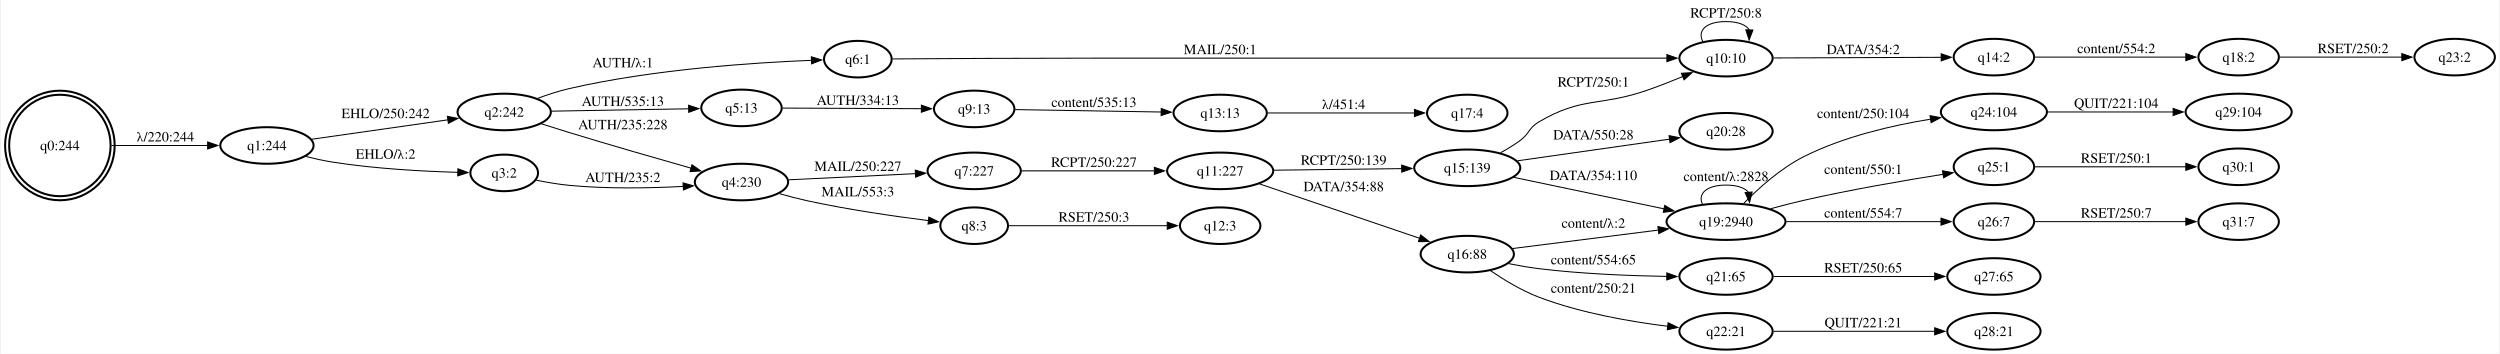
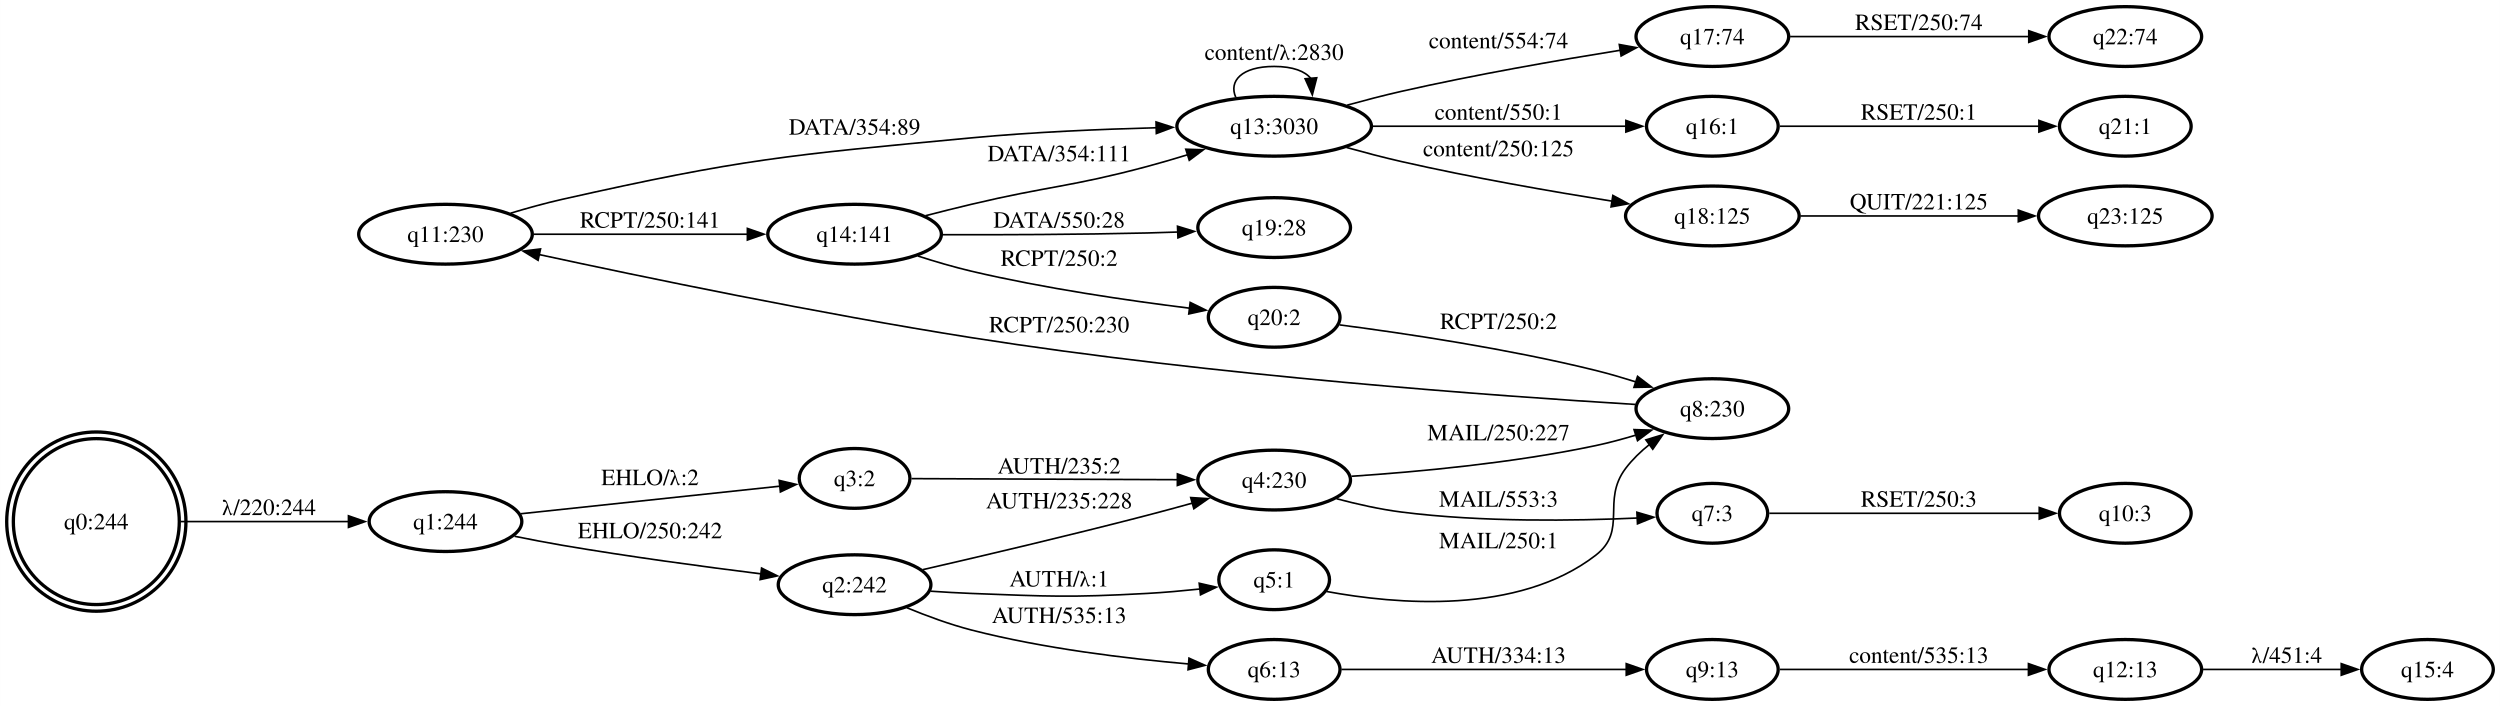
- <svg xmlns="http://www.w3.org/2000/svg" width="2460pt" height="348pt" viewBox="0.00 0.00 2459.73 348.25">
-   <g id="graph0" class="graph" transform="scale(1 1) rotate(0) translate(4 344.25)">
-     <polygon fill="white" stroke="none" points="-4,4 -4,-344.25 2455.73,-344.25 2455.73,4 -4,4" />
+ <svg xmlns="http://www.w3.org/2000/svg" width="1505pt" height="425pt" viewBox="0.00 0.00 1504.93 425.00">
+   <g id="graph0" class="graph" transform="scale(1 1) rotate(0) translate(4 421)">
+     <polygon fill="white" stroke="none" points="-4,4 -4,-421 1500.93,-421 1500.93,4 -4,4" />
    <g id="node1" class="node">
-       <ellipse fill="none" stroke="black" stroke-width="2" cx="491.48" cy="-234" rx="45.95" ry="18" />
-       <text text-anchor="middle" x="491.48" y="-229.32" font-family="Times,serif" font-size="14.00">q2:242</text>
+       <ellipse fill="none" stroke="black" stroke-width="2" cx="1026.8" cy="-399" rx="45.95" ry="18" />
+       <text text-anchor="middle" x="1026.8" y="-394.32" font-family="Times,serif" font-size="14.00">q17:74</text>
    </g>
    <g id="node2" class="node">
-       <ellipse fill="none" stroke="black" stroke-width="2" cx="839.7" cy="-286" rx="33.32" ry="18" />
-       <text text-anchor="middle" x="839.7" y="-281.32" font-family="Times,serif" font-size="14.00">q6:1</text>
+       <ellipse fill="none" stroke="black" stroke-width="2" cx="1275.4" cy="-399" rx="45.95" ry="18" />
+       <text text-anchor="middle" x="1275.4" y="-394.32" font-family="Times,serif" font-size="14.00">q22:74</text>
    </g>
    <g id="edge1" class="edge">
-       <path fill="none" stroke="black" d="M524.37,-247.39C534.18,-251.03 545.11,-254.63 555.43,-257 638.41,-276.09 737.97,-282.62 794.23,-284.85" />
-       <polygon fill="black" stroke="black" points="793.92,-288.34 804.04,-285.21 794.17,-281.35 793.92,-288.34" />
-       <text text-anchor="middle" x="608.31" y="-277.94" font-family="Times,serif" font-size="14.00">AUTH/λ:1</text>
+       <path fill="none" stroke="black" d="M1073.6,-399C1114.3,-399 1173.8,-399 1217.5,-399" />
+       <polygon fill="black" stroke="black" points="1217.29,-402.5 1227.29,-399 1217.29,-395.5 1217.29,-402.5" />
+       <text text-anchor="middle" x="1151.1" y="-402.94" font-family="Times,serif" font-size="14.00">RSET/250:74</text>
    </g>
    <g id="node3" class="node">
-       <ellipse fill="none" stroke="black" stroke-width="2" cx="725.13" cy="-165" rx="45.95" ry="18" />
-       <text text-anchor="middle" x="725.13" y="-160.32" font-family="Times,serif" font-size="14.00">q4:230</text>
+       <ellipse fill="none" stroke="black" stroke-width="2" cx="1026.8" cy="-18" rx="39.63" ry="18" />
+       <text text-anchor="middle" x="1026.8" y="-13.32" font-family="Times,serif" font-size="14.00">q9:13</text>
+     </g>
+     <g id="node4" class="node">
+       <ellipse fill="none" stroke="black" stroke-width="2" cx="1275.4" cy="-18" rx="45.95" ry="18" />
+       <text text-anchor="middle" x="1275.4" y="-13.32" font-family="Times,serif" font-size="14.00">q12:13</text>
    </g>
    <g id="edge2" class="edge">
-       <path fill="none" stroke="black" d="M528.05,-222.35C536.97,-219.49 546.54,-216.46 555.43,-213.75 595.77,-201.43 641.79,-188.19 675.56,-178.62" />
-       <polygon fill="black" stroke="black" points="676.38,-182.02 685.05,-175.93 674.48,-175.29 676.38,-182.02" />
-       <text text-anchor="middle" x="608.31" y="-216.94" font-family="Times,serif" font-size="14.00">AUTH/235:228</text>
-     </g>
-     <g id="node4" class="node">
-       <ellipse fill="none" stroke="black" stroke-width="2" cx="725.13" cy="-238" rx="39.63" ry="18" />
-       <text text-anchor="middle" x="725.13" y="-233.32" font-family="Times,serif" font-size="14.00">q5:13</text>
+       <path fill="none" stroke="black" d="M1067.5,-18C1108,-18 1171.3,-18 1217.3,-18" />
+       <polygon fill="black" stroke="black" points="1217.09,-21.5 1227.09,-18 1217.09,-14.5 1217.09,-21.5" />
+       <text text-anchor="middle" x="1151.1" y="-21.95" font-family="Times,serif" font-size="14.00">content/535:13</text>
+     </g>
+     <g id="node5" class="node">
+       <ellipse fill="none" stroke="black" stroke-width="2" cx="1457.3" cy="-18" rx="39.63" ry="18" />
+       <text text-anchor="middle" x="1457.3" y="-13.32" font-family="Times,serif" font-size="14.00">q15:4</text>
    </g>
    <g id="edge3" class="edge">
-       <path fill="none" stroke="black" d="M538.25,-234.79C577.13,-235.46 632.89,-236.42 673.18,-237.12" />
-       <polygon fill="black" stroke="black" points="673.06,-240.62 683.12,-237.29 673.18,-233.62 673.06,-240.62" />
-       <text text-anchor="middle" x="608.31" y="-239.94" font-family="Times,serif" font-size="14.00">AUTH/535:13</text>
-     </g>
-     <g id="node5" class="node">
-       <ellipse fill="none" stroke="black" stroke-width="2" cx="1694.6" cy="-287" rx="45.95" ry="18" />
-       <text text-anchor="middle" x="1694.6" y="-282.32" font-family="Times,serif" font-size="14.00">q10:10</text>
+       <path fill="none" stroke="black" d="M1322.2,-18C1347.7,-18 1379.5,-18 1405.7,-18" />
+       <polygon fill="black" stroke="black" points="1405.39,-21.5 1415.39,-18 1405.39,-14.5 1405.39,-21.5" />
+       <text text-anchor="middle" x="1372.6" y="-21.95" font-family="Times,serif" font-size="14.00">λ/451:4</text>
+     </g>
+     <g id="node6" class="node">
+       <ellipse fill="none" stroke="black" stroke-width="2" cx="264.15" cy="-280" rx="52.26" ry="18" />
+       <text text-anchor="middle" x="264.15" y="-275.32" font-family="Times,serif" font-size="14.00">q11:230</text>
+     </g>
+     <g id="node7" class="node">
+       <ellipse fill="none" stroke="black" stroke-width="2" cx="763.01" cy="-345" rx="58.57" ry="18" />
+       <text text-anchor="middle" x="763.01" y="-340.32" font-family="Times,serif" font-size="14.00">q13:3030</text>
    </g>
    <g id="edge4" class="edge">
-       <path fill="none" stroke="black" d="M873.91,-286.23C918.71,-286.53 1000.98,-287 1071.2,-287 1071.2,-287 1071.2,-287 1440.8,-287 1507.9,-287 1585.2,-287 1636.4,-287" />
-       <polygon fill="black" stroke="black" points="1636.39,-290.5 1646.39,-287 1636.39,-283.5 1636.39,-290.5" />
-       <text text-anchor="middle" x="1196.5" y="-290.94" font-family="Times,serif" font-size="14.00">MAIL/250:1</text>
-     </g>
-     <g id="node6" class="node">
-       <ellipse fill="none" stroke="black" stroke-width="2" cx="954.27" cy="-176" rx="45.95" ry="18" />
-       <text text-anchor="middle" x="954.27" y="-171.32" font-family="Times,serif" font-size="14.00">q7:227</text>
+       <path fill="none" stroke="black" d="M303.36,-292.67C313.38,-295.69 324.24,-298.71 334.41,-301 442.39,-325.34 470.49,-327.63 580.68,-338 617.46,-341.46 658.58,-343.22 692.36,-344.11" />
+       <polygon fill="black" stroke="black" points="691.91,-347.6 702,-344.34 692.08,-340.6 691.91,-347.6" />
+       <text text-anchor="middle" x="510.42" y="-339.94" font-family="Times,serif" font-size="14.00">DATA/354:89</text>
+     </g>
+     <g id="node8" class="node">
+       <ellipse fill="none" stroke="black" stroke-width="2" cx="510.42" cy="-280" rx="52.26" ry="18" />
+       <text text-anchor="middle" x="510.42" y="-275.32" font-family="Times,serif" font-size="14.00">q14:141</text>
    </g>
    <g id="edge5" class="edge">
-       <path fill="none" stroke="black" d="M771.55,-167.2C807.61,-168.95 858.21,-171.4 896.86,-173.27" />
-       <polygon fill="black" stroke="black" points="896.26,-176.75 906.42,-173.73 896.6,-169.75 896.26,-176.75" />
-       <text text-anchor="middle" x="839.7" y="-175.94" font-family="Times,serif" font-size="14.00">MAIL/250:227</text>
-     </g>
-     <g id="node7" class="node">
-       <ellipse fill="none" stroke="black" stroke-width="2" cx="954.27" cy="-122" rx="33.32" ry="18" />
-       <text text-anchor="middle" x="954.27" y="-117.33" font-family="Times,serif" font-size="14.00">q8:3</text>
+       <path fill="none" stroke="black" d="M317.26,-280C354.88,-280 405.89,-280 445.9,-280" />
+       <polygon fill="black" stroke="black" points="445.89,-283.5 455.89,-280 445.89,-276.5 445.89,-283.5" />
+       <text text-anchor="middle" x="387.29" y="-283.94" font-family="Times,serif" font-size="14.00">RCPT/250:141</text>
    </g>
    <g id="edge6" class="edge">
-       <path fill="none" stroke="black" d="M762.53,-153.56C771.18,-151.09 780.41,-148.65 789.08,-146.75 829.5,-137.88 876.23,-131.18 909.47,-127" />
-       <polygon fill="black" stroke="black" points="909.64,-130.51 919.14,-125.81 908.78,-123.56 909.64,-130.51" />
-       <text text-anchor="middle" x="839.7" y="-150.94" font-family="Times,serif" font-size="14.00">MAIL/553:3</text>
-     </g>
-     <g id="node8" class="node">
-       <ellipse fill="none" stroke="black" stroke-width="2" cx="954.27" cy="-237" rx="39.63" ry="18" />
-       <text text-anchor="middle" x="954.27" y="-232.32" font-family="Times,serif" font-size="14.00">q9:13</text>
+       <path fill="none" stroke="black" d="M806.99,-357.71C817.59,-360.63 828.96,-363.59 839.58,-366 883.7,-376.01 934.27,-384.81 971.57,-390.79" />
+       <polygon fill="black" stroke="black" points="970.78,-394.21 981.2,-392.32 971.88,-387.3 970.78,-394.21" />
+       <text text-anchor="middle" x="898.08" y="-391.94" font-family="Times,serif" font-size="14.00">content/554:74</text>
    </g>
    <g id="edge7" class="edge">
-       <path fill="none" stroke="black" d="M765.69,-237.83C803.6,-237.66 861,-237.41 902.32,-237.22" />
-       <polygon fill="black" stroke="black" points="902.28,-240.72 912.27,-237.18 902.25,-233.72 902.28,-240.72" />
-       <text text-anchor="middle" x="839.7" y="-240.94" font-family="Times,serif" font-size="14.00">AUTH/334:13</text>
+       <path fill="none" stroke="black" d="M739.9,-362.41C735.58,-372.09 743.29,-381 763.01,-381 774.41,-381 781.79,-378.02 785.16,-373.64" />
+       <polygon fill="black" stroke="black" points="788.63,-374.18 785.99,-363.92 781.65,-373.58 788.63,-374.18" />
+       <text text-anchor="middle" x="763.01" y="-384.94" font-family="Times,serif" font-size="14.00">content/λ:2830</text>
+     </g>
+     <g id="node9" class="node">
+       <ellipse fill="none" stroke="black" stroke-width="2" cx="1026.8" cy="-345" rx="39.63" ry="18" />
+       <text text-anchor="middle" x="1026.8" y="-340.32" font-family="Times,serif" font-size="14.00">q16:1</text>
    </g>
    <g id="edge8" class="edge">
-       <path fill="none" stroke="black" d="M1671.8,-303.29C1666.3,-313.39 1673.9,-323 1694.6,-323 1706.8,-323 1714.5,-319.61 1717.6,-314.74" />
-       <polygon fill="black" stroke="black" points="1721.1,-314.71 1717.34,-304.8 1714.1,-314.89 1721.1,-314.71" />
-       <text text-anchor="middle" x="1694.6" y="-326.94" font-family="Times,serif" font-size="14.00">RCPT/250:8</text>
-     </g>
-     <g id="node9" class="node">
-       <ellipse fill="none" stroke="black" stroke-width="2" cx="1958.4" cy="-288" rx="39.63" ry="18" />
-       <text text-anchor="middle" x="1958.4" y="-283.32" font-family="Times,serif" font-size="14.00">q14:2</text>
+       <path fill="none" stroke="black" d="M822.44,-345C868.14,-345 931.05,-345 974.75,-345" />
+       <polygon fill="black" stroke="black" points="974.75,-348.5 984.75,-345 974.75,-341.5 974.75,-348.5" />
+       <text text-anchor="middle" x="898.08" y="-348.94" font-family="Times,serif" font-size="14.00">content/550:1</text>
+     </g>
+     <g id="node10" class="node">
+       <ellipse fill="none" stroke="black" stroke-width="2" cx="1026.8" cy="-291" rx="52.26" ry="18" />
+       <text text-anchor="middle" x="1026.8" y="-286.32" font-family="Times,serif" font-size="14.00">q18:125</text>
    </g>
    <g id="edge9" class="edge">
-       <path fill="none" stroke="black" d="M1741.5,-287.18C1787.7,-287.35 1858.8,-287.62 1906.6,-287.81" />
-       <polygon fill="black" stroke="black" points="1906.47,-291.31 1916.49,-287.84 1906.5,-284.31 1906.47,-291.31" />
-       <text text-anchor="middle" x="1829.7" y="-290.94" font-family="Times,serif" font-size="14.00">DATA/354:2</text>
-     </g>
-     <g id="node10" class="node">
-       <ellipse fill="none" stroke="black" stroke-width="2" cx="1196.5" cy="-176" rx="52.26" ry="18" />
-       <text text-anchor="middle" x="1196.5" y="-171.32" font-family="Times,serif" font-size="14.00">q11:227</text>
+       <path fill="none" stroke="black" d="M806.58,-332.22C817.3,-329.23 828.82,-326.2 839.58,-323.75 881.79,-314.13 929.94,-305.73 966.7,-299.85" />
+       <polygon fill="black" stroke="black" points="966.91,-303.36 976.23,-298.34 965.81,-296.45 966.91,-303.36" />
+       <text text-anchor="middle" x="898.08" y="-326.94" font-family="Times,serif" font-size="14.00">content/250:125</text>
    </g>
    <g id="edge10" class="edge">
-       <path fill="none" stroke="black" d="M1001.02,-176C1038.1,-176 1090.8,-176 1131.9,-176" />
-       <polygon fill="black" stroke="black" points="1131.69,-179.5 1141.69,-176 1131.69,-172.5 1131.69,-179.5" />
-       <text text-anchor="middle" x="1072.2" y="-179.94" font-family="Times,serif" font-size="14.00">RCPT/250:227</text>
+       <path fill="none" stroke="black" d="M553.11,-291.14C562.18,-293.48 571.74,-295.88 580.68,-298 627.46,-309.1 639.99,-308.34 686.43,-320.75 694.4,-322.88 702.76,-325.34 710.91,-327.85" />
+       <polygon fill="black" stroke="black" points="709.8,-331.17 720.39,-330.84 711.91,-324.49 709.8,-331.17" />
+       <text text-anchor="middle" x="633.56" y="-323.94" font-family="Times,serif" font-size="14.00">DATA/354:111</text>
    </g>
    <g id="node11" class="node">
-       <ellipse fill="none" stroke="black" stroke-width="2" cx="1196.5" cy="-122" rx="39.63" ry="18" />
-       <text text-anchor="middle" x="1196.5" y="-117.33" font-family="Times,serif" font-size="14.00">q12:3</text>
+       <ellipse fill="none" stroke="black" stroke-width="2" cx="763.01" cy="-284" rx="45.95" ry="18" />
+       <text text-anchor="middle" x="763.01" y="-279.32" font-family="Times,serif" font-size="14.00">q19:28</text>
    </g>
    <g id="edge11" class="edge">
-       <path fill="none" stroke="black" d="M988.42,-122C1028.8,-122 1097.3,-122 1144.4,-122" />
-       <polygon fill="black" stroke="black" points="1144.39,-125.5 1154.39,-122 1144.39,-118.5 1144.39,-125.5" />
-       <text text-anchor="middle" x="1072.2" y="-125.95" font-family="Times,serif" font-size="14.00">RSET/250:3</text>
+       <path fill="none" stroke="black" d="M563.51,-279.7C598.31,-279.62 645.12,-279.77 686.43,-280.75 692.51,-280.89 698.85,-281.09 705.17,-281.32" />
+       <polygon fill="black" stroke="black" points="704.82,-284.81 714.95,-281.7 705.09,-277.81 704.82,-284.81" />
+       <text text-anchor="middle" x="633.56" y="-283.94" font-family="Times,serif" font-size="14.00">DATA/550:28</text>
    </g>
    <g id="node12" class="node">
-       <ellipse fill="none" stroke="black" stroke-width="2" cx="1196.5" cy="-233" rx="45.95" ry="18" />
-       <text text-anchor="middle" x="1196.5" y="-228.32" font-family="Times,serif" font-size="14.00">q13:13</text>
+       <ellipse fill="none" stroke="black" stroke-width="2" cx="763.01" cy="-230" rx="39.63" ry="18" />
+       <text text-anchor="middle" x="763.01" y="-225.32" font-family="Times,serif" font-size="14.00">q20:2</text>
    </g>
    <g id="edge12" class="edge">
-       <path fill="none" stroke="black" d="M994.67,-236.34C1033.8,-235.69 1094.1,-234.69 1138.4,-233.95" />
-       <polygon fill="black" stroke="black" points="1138.45,-237.45 1148.39,-233.79 1138.33,-230.45 1138.45,-237.45" />
-       <text text-anchor="middle" x="1072.2" y="-238.94" font-family="Times,serif" font-size="14.00">content/535:13</text>
+       <path fill="none" stroke="black" d="M548.5,-266.89C558.83,-263.57 570.11,-260.24 580.68,-257.75 624.6,-247.41 675.44,-240.01 712.09,-235.47" />
+       <polygon fill="black" stroke="black" points="712.45,-238.95 721.96,-234.28 711.61,-232 712.45,-238.95" />
+       <text text-anchor="middle" x="633.56" y="-260.94" font-family="Times,serif" font-size="14.00">RCPT/250:2</text>
    </g>
    <g id="node13" class="node">
-       <ellipse fill="none" stroke="black" stroke-width="2" cx="2199.4" cy="-288" rx="39.63" ry="18" />
-       <text text-anchor="middle" x="2199.4" y="-283.32" font-family="Times,serif" font-size="14.00">q18:2</text>
+       <ellipse fill="none" stroke="black" stroke-width="2" cx="1275.4" cy="-345" rx="39.63" ry="18" />
+       <text text-anchor="middle" x="1275.4" y="-340.32" font-family="Times,serif" font-size="14.00">q21:1</text>
    </g>
    <g id="edge13" class="edge">
-       <path fill="none" stroke="black" d="M1998.9,-288C2039.5,-288 2103.1,-288 2147.5,-288" />
-       <polygon fill="black" stroke="black" points="2147.39,-291.5 2157.39,-288 2147.39,-284.5 2147.39,-291.5" />
-       <text text-anchor="middle" x="2078.9" y="-291.94" font-family="Times,serif" font-size="14.00">content/554:2</text>
+       <path fill="none" stroke="black" d="M1067.5,-345C1109.9,-345 1177.3,-345 1223.6,-345" />
+       <polygon fill="black" stroke="black" points="1223.39,-348.5 1233.39,-345 1223.39,-341.5 1223.39,-348.5" />
+       <text text-anchor="middle" x="1151.1" y="-348.94" font-family="Times,serif" font-size="14.00">RSET/250:1</text>
+     </g>
+     <g id="node14" class="node">
+       <ellipse fill="none" stroke="black" stroke-width="2" cx="1275.4" cy="-291" rx="52.26" ry="18" />
+       <text text-anchor="middle" x="1275.4" y="-286.32" font-family="Times,serif" font-size="14.00">q23:125</text>
+     </g>
+     <g id="edge14" class="edge">
+       <path fill="none" stroke="black" d="M1079.8,-291C1118.1,-291 1170.3,-291 1211,-291" />
+       <polygon fill="black" stroke="black" points="1210.99,-294.5 1220.99,-291 1210.99,-287.5 1210.99,-294.5" />
+       <text text-anchor="middle" x="1151.1" y="-294.94" font-family="Times,serif" font-size="14.00">QUIT/221:125</text>
+     </g>
+     <g id="node15" class="node">
+       <ellipse fill="none" stroke="black" stroke-width="2" cx="1026.8" cy="-175" rx="45.95" ry="18" />
+       <text text-anchor="middle" x="1026.8" y="-170.32" font-family="Times,serif" font-size="14.00">q8:230</text>
+     </g>
+     <g id="edge15" class="edge">
+       <path fill="none" stroke="black" d="M802.37,-225.42C841.49,-220.33 903.78,-211.07 956.58,-198 964.53,-196.03 972.88,-193.59 980.92,-191.04" />
+       <polygon fill="black" stroke="black" points="981.77,-194.44 990.19,-188.01 979.6,-187.79 981.77,-194.44" />
+       <text text-anchor="middle" x="898.08" y="-222.94" font-family="Times,serif" font-size="14.00">RCPT/250:2</text>
+     </g>
+     <g id="edge16" class="edge">
+       <path fill="none" stroke="black" d="M980.43,-177.53C899.65,-182.43 725.82,-194.82 580.68,-217.75 489.05,-232.23 383.44,-254.14 320.6,-267.73" />
+       <polygon fill="black" stroke="black" points="319.89,-264.3 310.86,-269.85 321.37,-271.14 319.89,-264.3" />
+       <text text-anchor="middle" x="633.56" y="-220.94" font-family="Times,serif" font-size="14.00">RCPT/250:230</text>
+     </g>
+     <g id="node16" class="node">
+       <ellipse fill="none" stroke="black" stroke-width="2" cx="510.42" cy="-133" rx="33.32" ry="18" />
+       <text text-anchor="middle" x="510.42" y="-128.32" font-family="Times,serif" font-size="14.00">q3:2</text>
+     </g>
+     <g id="node17" class="node">
+       <ellipse fill="none" stroke="black" stroke-width="2" cx="763.01" cy="-132" rx="45.95" ry="18" />
+       <text text-anchor="middle" x="763.01" y="-127.33" font-family="Times,serif" font-size="14.00">q4:230</text>
+     </g>
+     <g id="edge17" class="edge">
+       <path fill="none" stroke="black" d="M544.7,-132.87C585.5,-132.7 655.3,-132.43 704.78,-132.23" />
+       <polygon fill="black" stroke="black" points="704.76,-135.73 714.75,-132.19 704.73,-128.73 704.76,-135.73" />
+       <text text-anchor="middle" x="633.56" y="-135.94" font-family="Times,serif" font-size="14.00">AUTH/235:2</text>
+     </g>
+     <g id="edge18" class="edge">
+       <path fill="none" stroke="black" d="M809.55,-134.29C848.84,-136.89 906.91,-142.21 956.58,-152.75 964.57,-154.44 972.93,-156.7 980.98,-159.13" />
+       <polygon fill="black" stroke="black" points="979.66,-162.38 990.25,-162.05 981.76,-155.71 979.66,-162.38" />
+       <text text-anchor="middle" x="898.08" y="-155.94" font-family="Times,serif" font-size="14.00">MAIL/250:227</text>
+     </g>
+     <g id="node18" class="node">
+       <ellipse fill="none" stroke="black" stroke-width="2" cx="1026.8" cy="-112" rx="33.32" ry="18" />
+       <text text-anchor="middle" x="1026.8" y="-107.33" font-family="Times,serif" font-size="14.00">q7:3</text>
+     </g>
+     <g id="edge19" class="edge">
+       <path fill="none" stroke="black" d="M800.56,-120.77C812.84,-117.51 826.69,-114.39 839.58,-112.75 887.98,-106.58 944.04,-107.43 981.91,-109.16" />
+       <polygon fill="black" stroke="black" points="981.37,-112.64 991.54,-109.64 981.73,-105.65 981.37,-112.64" />
+       <text text-anchor="middle" x="898.08" y="-115.95" font-family="Times,serif" font-size="14.00">MAIL/553:3</text>
+     </g>
+     <g id="node19" class="node">
+       <ellipse fill="none" stroke="black" stroke-width="2" cx="1275.4" cy="-112" rx="39.63" ry="18" />
+       <text text-anchor="middle" x="1275.4" y="-107.33" font-family="Times,serif" font-size="14.00">q10:3</text>
+     </g>
+     <g id="edge20" class="edge">
+       <path fill="none" stroke="black" d="M1061.1,-112C1102.9,-112 1175.2,-112 1223.9,-112" />
+       <polygon fill="black" stroke="black" points="1223.59,-115.5 1233.59,-112 1223.59,-108.5 1223.59,-115.5" />
+       <text text-anchor="middle" x="1151.1" y="-115.95" font-family="Times,serif" font-size="14.00">RSET/250:3</text>
+     </g>
+     <g id="node20" class="node">
+       <ellipse fill="none" stroke="black" stroke-width="2" cx="53.95" cy="-107" rx="49.95" ry="49.95" />
+       <ellipse fill="none" stroke="black" stroke-width="2" cx="53.95" cy="-107" rx="53.95" ry="53.95" />
+       <text text-anchor="middle" x="53.95" y="-102.33" font-family="Times,serif" font-size="14.00">q0:244</text>
+     </g>
+     <g id="node21" class="node">
+       <ellipse fill="none" stroke="black" stroke-width="2" cx="264.15" cy="-107" rx="45.95" ry="18" />
+       <text text-anchor="middle" x="264.15" y="-102.33" font-family="Times,serif" font-size="14.00">q1:244</text>
+     </g>
+     <g id="edge21" class="edge">
+       <path fill="none" stroke="black" d="M104.82,-107C135.25,-107 174.25,-107 205.94,-107" />
+       <polygon fill="black" stroke="black" points="205.74,-110.5 215.74,-107 205.74,-103.5 205.74,-110.5" />
+       <text text-anchor="middle" x="157.89" y="-110.95" font-family="Times,serif" font-size="14.00">λ/220:244</text>
+     </g>
+     <g id="edge22" class="edge">
+       <path fill="none" stroke="black" d="M309.39,-111.71C353.69,-116.42 421.45,-123.64 465.6,-128.34" />
+       <polygon fill="black" stroke="black" points="465.02,-131.8 475.33,-129.37 465.76,-124.84 465.02,-131.8" />
+       <text text-anchor="middle" x="387.29" y="-128.94" font-family="Times,serif" font-size="14.00">EHLO/λ:2</text>
+     </g>
+     <g id="node22" class="node">
+       <ellipse fill="none" stroke="black" stroke-width="2" cx="510.42" cy="-69" rx="45.95" ry="18" />
+       <text text-anchor="middle" x="510.42" y="-64.33" font-family="Times,serif" font-size="14.00">q2:242</text>
+     </g>
+     <g id="edge23" class="edge">
+       <path fill="none" stroke="black" d="M305.72,-98.17C315.12,-96.26 325.1,-94.34 334.41,-92.75 374.33,-85.94 419.64,-79.84 454.16,-75.52" />
+       <polygon fill="black" stroke="black" points="454.43,-79.02 463.93,-74.32 453.57,-72.07 454.43,-79.02" />
+       <text text-anchor="middle" x="387.29" y="-96.95" font-family="Times,serif" font-size="14.00">EHLO/250:242</text>
+     </g>
+     <g id="edge24" class="edge">
+       <path fill="none" stroke="black" d="M551.5,-78.08C587.05,-86.25 640.33,-98.77 686.43,-110.75 695.34,-113.06 704.81,-115.64 713.93,-118.17" />
+       <polygon fill="black" stroke="black" points="712.77,-121.48 723.34,-120.81 714.66,-114.74 712.77,-121.48" />
+       <text text-anchor="middle" x="633.56" y="-114.95" font-family="Times,serif" font-size="14.00">AUTH/235:228</text>
    </g>
    <g id="node23" class="node">
-       <ellipse fill="none" stroke="black" stroke-width="2" cx="1439.8" cy="-179" rx="52.26" ry="18" />
-       <text text-anchor="middle" x="1439.8" y="-174.32" font-family="Times,serif" font-size="14.00">q15:139</text>
-     </g>
-     <g id="edge23" class="edge">
-       <path fill="none" stroke="black" d="M1249.5,-176.65C1286.5,-177.11 1336.3,-177.73 1375.5,-178.21" />
-       <polygon fill="black" stroke="black" points="1375.24,-181.71 1385.29,-178.33 1375.33,-174.71 1375.24,-181.71" />
-       <text text-anchor="middle" x="1318.1" y="-181.94" font-family="Times,serif" font-size="14.00">RCPT/250:139</text>
+       <ellipse fill="none" stroke="black" stroke-width="2" cx="763.01" cy="-72" rx="33.32" ry="18" />
+       <text text-anchor="middle" x="763.01" y="-67.33" font-family="Times,serif" font-size="14.00">q5:1</text>
+     </g>
+     <g id="edge25" class="edge">
+       <path fill="none" stroke="black" d="M556.11,-65.11C564.28,-64.55 572.73,-64.05 580.68,-63.75 627.65,-61.97 639.5,-61.2 686.43,-63.75 696.78,-64.31 707.88,-65.31 718.3,-66.41" />
+       <polygon fill="black" stroke="black" points="717.88,-69.89 728.21,-67.52 718.66,-62.93 717.88,-69.89" />
+       <text text-anchor="middle" x="633.56" y="-67.95" font-family="Times,serif" font-size="14.00">AUTH/λ:1</text>
    </g>
    <g id="node24" class="node">
-       <ellipse fill="none" stroke="black" stroke-width="2" cx="1439.8" cy="-94" rx="45.95" ry="18" />
-       <text text-anchor="middle" x="1439.8" y="-89.33" font-family="Times,serif" font-size="14.00">q16:88</text>
-     </g>
-     <g id="edge24" class="edge">
-       <path fill="none" stroke="black" d="M1235.4,-163.1C1278.1,-148.6 1347.4,-125.06 1393,-109.56" />
-       <polygon fill="black" stroke="black" points="1393.94,-112.94 1402.27,-106.39 1391.67,-106.31 1393.94,-112.94" />
-       <text text-anchor="middle" x="1318.1" y="-155.94" font-family="Times,serif" font-size="14.00">DATA/354:88</text>
-     </g>
-     <g id="node22" class="node">
-       <ellipse fill="none" stroke="black" stroke-width="2" cx="1439.8" cy="-233" rx="39.63" ry="18" />
-       <text text-anchor="middle" x="1439.8" y="-228.32" font-family="Times,serif" font-size="14.00">q17:4</text>
-     </g>
-     <g id="edge22" class="edge">
-       <path fill="none" stroke="black" d="M1243.1,-233C1284.4,-233 1345.2,-233 1388,-233" />
-       <polygon fill="black" stroke="black" points="1387.79,-236.5 1397.79,-233 1387.79,-229.5 1387.79,-236.5" />
-       <text text-anchor="middle" x="1318.1" y="-236.94" font-family="Times,serif" font-size="14.00">λ/451:4</text>
-     </g>
-     <g id="node21" class="node">
-       <ellipse fill="none" stroke="black" stroke-width="2" cx="2412.1" cy="-288" rx="39.63" ry="18" />
-       <text text-anchor="middle" x="2412.1" y="-283.32" font-family="Times,serif" font-size="14.00">q23:2</text>
-     </g>
-     <g id="edge21" class="edge">
-       <path fill="none" stroke="black" d="M2240.1,-288C2274.2,-288 2323.6,-288 2360.6,-288" />
-       <polygon fill="black" stroke="black" points="2360.09,-291.5 2370.09,-288 2360.09,-284.5 2360.09,-291.5" />
-       <text text-anchor="middle" x="2312.1" y="-291.94" font-family="Times,serif" font-size="14.00">RSET/250:2</text>
-     </g>
-     <g id="node14" class="node">
-       <ellipse fill="none" stroke="black" stroke-width="2" cx="1694.6" cy="-126" rx="58.57" ry="18" />
-       <text text-anchor="middle" x="1694.6" y="-121.33" font-family="Times,serif" font-size="14.00">q19:2940</text>
-     </g>
-     <g id="edge14" class="edge">
-       <path fill="none" stroke="black" d="M1671.3,-143.41C1666.9,-153.09 1674.7,-162 1694.6,-162 1706.1,-162 1713.5,-159.02 1716.9,-154.64" />
-       <polygon fill="black" stroke="black" points="1720.36,-155.19 1717.77,-144.92 1713.39,-154.57 1720.36,-155.19" />
-       <text text-anchor="middle" x="1694.6" y="-165.94" font-family="Times,serif" font-size="14.00">content/λ:2828</text>
-     </g>
-     <g id="node15" class="node">
-       <ellipse fill="none" stroke="black" stroke-width="2" cx="1958.4" cy="-234" rx="52.26" ry="18" />
-       <text text-anchor="middle" x="1958.4" y="-229.32" font-family="Times,serif" font-size="14.00">q24:104</text>
-     </g>
-     <g id="edge15" class="edge">
-       <path fill="none" stroke="black" d="M1712.2,-144.15C1726.4,-158.67 1748.3,-178.46 1771.2,-190 1810.3,-209.74 1858.5,-220.82 1896.1,-226.92" />
-       <polygon fill="black" stroke="black" points="1895.49,-230.37 1905.9,-228.43 1896.55,-223.45 1895.49,-230.37" />
-       <text text-anchor="middle" x="1829.7" y="-227.94" font-family="Times,serif" font-size="14.00">content/250:104</text>
-     </g>
-     <g id="node16" class="node">
-       <ellipse fill="none" stroke="black" stroke-width="2" cx="1958.4" cy="-180" rx="39.63" ry="18" />
-       <text text-anchor="middle" x="1958.4" y="-175.32" font-family="Times,serif" font-size="14.00">q25:1</text>
-     </g>
-     <g id="edge16" class="edge">
-       <path fill="none" stroke="black" d="M1738.6,-138.71C1749.2,-141.63 1760.5,-144.59 1771.2,-147 1817.4,-157.51 1870.8,-166.67 1908.6,-172.66" />
-       <polygon fill="black" stroke="black" points="1907.78,-176.07 1918.2,-174.17 1908.87,-169.16 1907.78,-176.07" />
-       <text text-anchor="middle" x="1829.7" y="-172.94" font-family="Times,serif" font-size="14.00">content/550:1</text>
-     </g>
-     <g id="node17" class="node">
-       <ellipse fill="none" stroke="black" stroke-width="2" cx="1958.4" cy="-126" rx="39.63" ry="18" />
-       <text text-anchor="middle" x="1958.4" y="-121.33" font-family="Times,serif" font-size="14.00">q26:7</text>
-     </g>
-     <g id="edge17" class="edge">
-       <path fill="none" stroke="black" d="M1754,-126C1799.7,-126 1862.6,-126 1906.3,-126" />
-       <polygon fill="black" stroke="black" points="1906.29,-129.5 1916.29,-126 1906.29,-122.5 1906.29,-129.5" />
-       <text text-anchor="middle" x="1829.7" y="-129.94" font-family="Times,serif" font-size="14.00">content/554:7</text>
-     </g>
-     <g id="node18" class="node">
-       <ellipse fill="none" stroke="black" stroke-width="2" cx="2199.4" cy="-234" rx="52.26" ry="18" />
-       <text text-anchor="middle" x="2199.4" y="-229.32" font-family="Times,serif" font-size="14.00">q29:104</text>
-     </g>
-     <g id="edge18" class="edge">
-       <path fill="none" stroke="black" d="M2011.6,-234C2048,-234 2096.7,-234 2135.3,-234" />
-       <polygon fill="black" stroke="black" points="2134.89,-237.5 2144.89,-234 2134.89,-230.5 2134.89,-237.5" />
-       <text text-anchor="middle" x="2078.9" y="-237.94" font-family="Times,serif" font-size="14.00">QUIT/221:104</text>
-     </g>
-     <g id="node19" class="node">
-       <ellipse fill="none" stroke="black" stroke-width="2" cx="2199.4" cy="-180" rx="39.63" ry="18" />
-       <text text-anchor="middle" x="2199.4" y="-175.32" font-family="Times,serif" font-size="14.00">q30:1</text>
-     </g>
-     <g id="edge19" class="edge">
-       <path fill="none" stroke="black" d="M1998.9,-180C2039.5,-180 2103.1,-180 2147.5,-180" />
-       <polygon fill="black" stroke="black" points="2147.39,-183.5 2157.39,-180 2147.39,-176.5 2147.39,-183.5" />
-       <text text-anchor="middle" x="2078.9" y="-183.94" font-family="Times,serif" font-size="14.00">RSET/250:1</text>
-     </g>
-     <g id="node20" class="node">
-       <ellipse fill="none" stroke="black" stroke-width="2" cx="2199.4" cy="-126" rx="39.63" ry="18" />
-       <text text-anchor="middle" x="2199.4" y="-121.33" font-family="Times,serif" font-size="14.00">q31:7</text>
-     </g>
-     <g id="edge20" class="edge">
-       <path fill="none" stroke="black" d="M1998.9,-126C2039.5,-126 2103.1,-126 2147.5,-126" />
-       <polygon fill="black" stroke="black" points="2147.39,-129.5 2157.39,-126 2147.39,-122.5 2147.39,-129.5" />
-       <text text-anchor="middle" x="2078.9" y="-129.94" font-family="Times,serif" font-size="14.00">RSET/250:7</text>
-     </g>
-     <g id="edge25" class="edge">
-       <path fill="none" stroke="black" d="M1472.6,-193.84C1479.2,-197.47 1486,-201.58 1492,-206 1501.1,-212.71 1500.3,-218.23 1510,-224 1553,-249.54 1570.8,-239.11 1618,-255.75 1629.2,-259.68 1641,-264.36 1652,-268.88" />
-       <polygon fill="black" stroke="black" points="1650.63,-272.1 1661.2,-272.74 1653.33,-265.64 1650.63,-272.1" />
-       <text text-anchor="middle" x="1564" y="-258.94" font-family="Times,serif" font-size="14.00">RCPT/250:1</text>
+       <ellipse fill="none" stroke="black" stroke-width="2" cx="763.01" cy="-18" rx="39.63" ry="18" />
+       <text text-anchor="middle" x="763.01" y="-13.32" font-family="Times,serif" font-size="14.00">q6:13</text>
    </g>
    <g id="edge26" class="edge">
-       <path fill="none" stroke="black" d="M1485.7,-169.59C1526.9,-160.95 1588.2,-148.09 1633.6,-138.57" />
-       <polygon fill="black" stroke="black" points="1634.25,-142.01 1643.32,-136.54 1632.81,-135.16 1634.25,-142.01" />
-       <text text-anchor="middle" x="1564" y="-166.94" font-family="Times,serif" font-size="14.00">DATA/354:110</text>
-     </g>
-     <g id="node25" class="node">
-       <ellipse fill="none" stroke="black" stroke-width="2" cx="1694.6" cy="-215" rx="45.95" ry="18" />
-       <text text-anchor="middle" x="1694.6" y="-210.32" font-family="Times,serif" font-size="14.00">q20:28</text>
+       <path fill="none" stroke="black" d="M541.92,-55.14C553.8,-50.23 567.67,-45.11 580.68,-41.75 624.1,-30.55 674.79,-24.48 711.52,-21.29" />
+       <polygon fill="black" stroke="black" points="711.74,-24.78 721.42,-20.47 711.17,-17.8 711.74,-24.78" />
+       <text text-anchor="middle" x="633.56" y="-45.95" font-family="Times,serif" font-size="14.00">AUTH/535:13</text>
    </g>
    <g id="edge27" class="edge">
-       <path fill="none" stroke="black" d="M1489.2,-185.9C1532.1,-192 1594.6,-200.9 1639.1,-207.25" />
-       <polygon fill="black" stroke="black" points="1638.51,-210.7 1648.9,-208.64 1639.49,-203.77 1638.51,-210.7" />
-       <text text-anchor="middle" x="1564" y="-206.94" font-family="Times,serif" font-size="14.00">DATA/550:28</text>
+       <path fill="none" stroke="black" d="M794.64,-64.92C835.95,-57.27 909.75,-50.57 956.58,-86.75 976.02,-101.77 959.81,-119.38 974.58,-139 978.6,-144.34 983.65,-149.2 989,-153.49" />
+       <polygon fill="black" stroke="black" points="986.79,-156.21 996.94,-159.28 990.92,-150.56 986.79,-156.21" />
+       <text text-anchor="middle" x="898.08" y="-90.95" font-family="Times,serif" font-size="14.00">MAIL/250:1</text>
    </g>
    <g id="edge28" class="edge">
-       <path fill="none" stroke="black" d="M1484.5,-99.54C1524.1,-104.55 1583,-112 1628.2,-117.72" />
-       <polygon fill="black" stroke="black" points="1627.54,-121.16 1637.9,-118.95 1628.42,-114.22 1627.54,-121.16" />
-       <text text-anchor="middle" x="1564" y="-119.95" font-family="Times,serif" font-size="14.00">content/λ:2</text>
-     </g>
-     <g id="node26" class="node">
-       <ellipse fill="none" stroke="black" stroke-width="2" cx="1694.6" cy="-18" rx="45.95" ry="18" />
-       <text text-anchor="middle" x="1694.6" y="-13.32" font-family="Times,serif" font-size="14.00">q22:21</text>
-     </g>
-     <g id="edge29" class="edge">
-       <path fill="none" stroke="black" d="M1462.7,-77.7C1475.9,-68.74 1493.2,-58.18 1510,-51.75 1551.2,-36.03 1600.4,-27.49 1637.5,-22.94" />
-       <polygon fill="black" stroke="black" points="1637.57,-26.45 1647.1,-21.82 1636.76,-19.5 1637.57,-26.45" />
-       <text text-anchor="middle" x="1564" y="-55.95" font-family="Times,serif" font-size="14.00">content/250:21</text>
-     </g>
-     <g id="node27" class="node">
-       <ellipse fill="none" stroke="black" stroke-width="2" cx="1694.6" cy="-72" rx="45.95" ry="18" />
-       <text text-anchor="middle" x="1694.6" y="-67.33" font-family="Times,serif" font-size="14.00">q21:65</text>
-     </g>
-     <g id="edge30" class="edge">
-       <path fill="none" stroke="black" d="M1480.5,-84.68C1490.1,-82.75 1500.4,-80.94 1510,-79.75 1552.1,-74.56 1600.1,-72.67 1636.4,-72.06" />
-       <polygon fill="black" stroke="black" points="1636.34,-75.56 1646.29,-71.92 1636.24,-68.56 1636.34,-75.56" />
-       <text text-anchor="middle" x="1564" y="-83.95" font-family="Times,serif" font-size="14.00">content/554:65</text>
-     </g>
-     <g id="node28" class="node">
-       <ellipse fill="none" stroke="black" stroke-width="2" cx="1958.4" cy="-18" rx="45.95" ry="18" />
-       <text text-anchor="middle" x="1958.4" y="-13.32" font-family="Times,serif" font-size="14.00">q28:21</text>
-     </g>
-     <g id="edge31" class="edge">
-       <path fill="none" stroke="black" d="M1741.5,-18C1785.7,-18 1852.6,-18 1900.2,-18" />
-       <polygon fill="black" stroke="black" points="1900.09,-21.5 1910.09,-18 1900.09,-14.5 1900.09,-21.5" />
-       <text text-anchor="middle" x="1829.7" y="-21.95" font-family="Times,serif" font-size="14.00">QUIT/221:21</text>
-     </g>
-     <g id="node29" class="node">
-       <ellipse fill="none" stroke="black" stroke-width="2" cx="1958.4" cy="-72" rx="45.95" ry="18" />
-       <text text-anchor="middle" x="1958.4" y="-67.33" font-family="Times,serif" font-size="14.00">q27:65</text>
-     </g>
-     <g id="edge32" class="edge">
-       <path fill="none" stroke="black" d="M1741.5,-72C1785.7,-72 1852.6,-72 1900.2,-72" />
-       <polygon fill="black" stroke="black" points="1900.09,-75.5 1910.09,-72 1900.09,-68.5 1900.09,-75.5" />
-       <text text-anchor="middle" x="1829.7" y="-75.95" font-family="Times,serif" font-size="14.00">RSET/250:65</text>
-     </g>
-     <g id="node30" class="node">
-       <ellipse fill="none" stroke="black" stroke-width="2" cx="53.95" cy="-201" rx="49.95" ry="49.95" />
-       <ellipse fill="none" stroke="black" stroke-width="2" cx="53.95" cy="-201" rx="53.95" ry="53.95" />
-       <text text-anchor="middle" x="53.95" y="-196.32" font-family="Times,serif" font-size="14.00">q0:244</text>
-     </g>
-     <g id="node31" class="node">
-       <ellipse fill="none" stroke="black" stroke-width="2" cx="257.84" cy="-201" rx="45.95" ry="18" />
-       <text text-anchor="middle" x="257.84" y="-196.32" font-family="Times,serif" font-size="14.00">q1:244</text>
-     </g>
-     <g id="edge33" class="edge">
-       <path fill="none" stroke="black" d="M104.85,-201C133.64,-201 169.94,-201 199.84,-201" />
-       <polygon fill="black" stroke="black" points="199.45,-204.5 209.45,-201 199.45,-197.5 199.45,-204.5" />
-       <text text-anchor="middle" x="157.89" y="-204.94" font-family="Times,serif" font-size="14.00">λ/220:244</text>
-     </g>
-     <g id="edge34" class="edge">
-       <path fill="none" stroke="black" d="M302.14,-207.17C340,-212.56 395.17,-220.42 436.02,-226.24" />
-       <polygon fill="black" stroke="black" points="435.51,-229.7 445.9,-227.65 436.49,-222.77 435.51,-229.7" />
-       <text text-anchor="middle" x="374.66" y="-227.94" font-family="Times,serif" font-size="14.00">EHLO/250:242</text>
-     </g>
-     <g id="node32" class="node">
-       <ellipse fill="none" stroke="black" stroke-width="2" cx="491.48" cy="-174" rx="33.32" ry="18" />
-       <text text-anchor="middle" x="491.48" y="-169.32" font-family="Times,serif" font-size="14.00">q3:2</text>
-     </g>
-     <g id="edge35" class="edge">
-       <path fill="none" stroke="black" d="M296.21,-190.12C304.56,-188.03 313.43,-186.08 321.79,-184.75 363.53,-178.09 411.69,-175.52 445.85,-174.55" />
-       <polygon fill="black" stroke="black" points="445.88,-178.05 455.8,-174.31 445.71,-171.05 445.88,-178.05" />
-       <text text-anchor="middle" x="374.66" y="-187.94" font-family="Times,serif" font-size="14.00">EHLO/λ:2</text>
-     </g>
-     <g id="edge36" class="edge">
-       <path fill="none" stroke="black" d="M523.05,-166.83C533.28,-164.75 544.79,-162.78 555.43,-161.75 592.86,-158.14 635.17,-158.97 668.05,-160.69" />
-       <polygon fill="black" stroke="black" points="667.58,-164.17 677.76,-161.24 667.97,-157.18 667.58,-164.17" />
-       <text text-anchor="middle" x="608.31" y="-164.94" font-family="Times,serif" font-size="14.00">AUTH/235:2</text>
+       <path fill="none" stroke="black" d="M803.49,-18C849.35,-18 925.1,-18 975.24,-18" />
+       <polygon fill="black" stroke="black" points="974.96,-21.5 984.96,-18 974.96,-14.5 974.96,-21.5" />
+       <text text-anchor="middle" x="898.08" y="-21.95" font-family="Times,serif" font-size="14.00">AUTH/334:13</text>
    </g>
  </g>
</svg>
